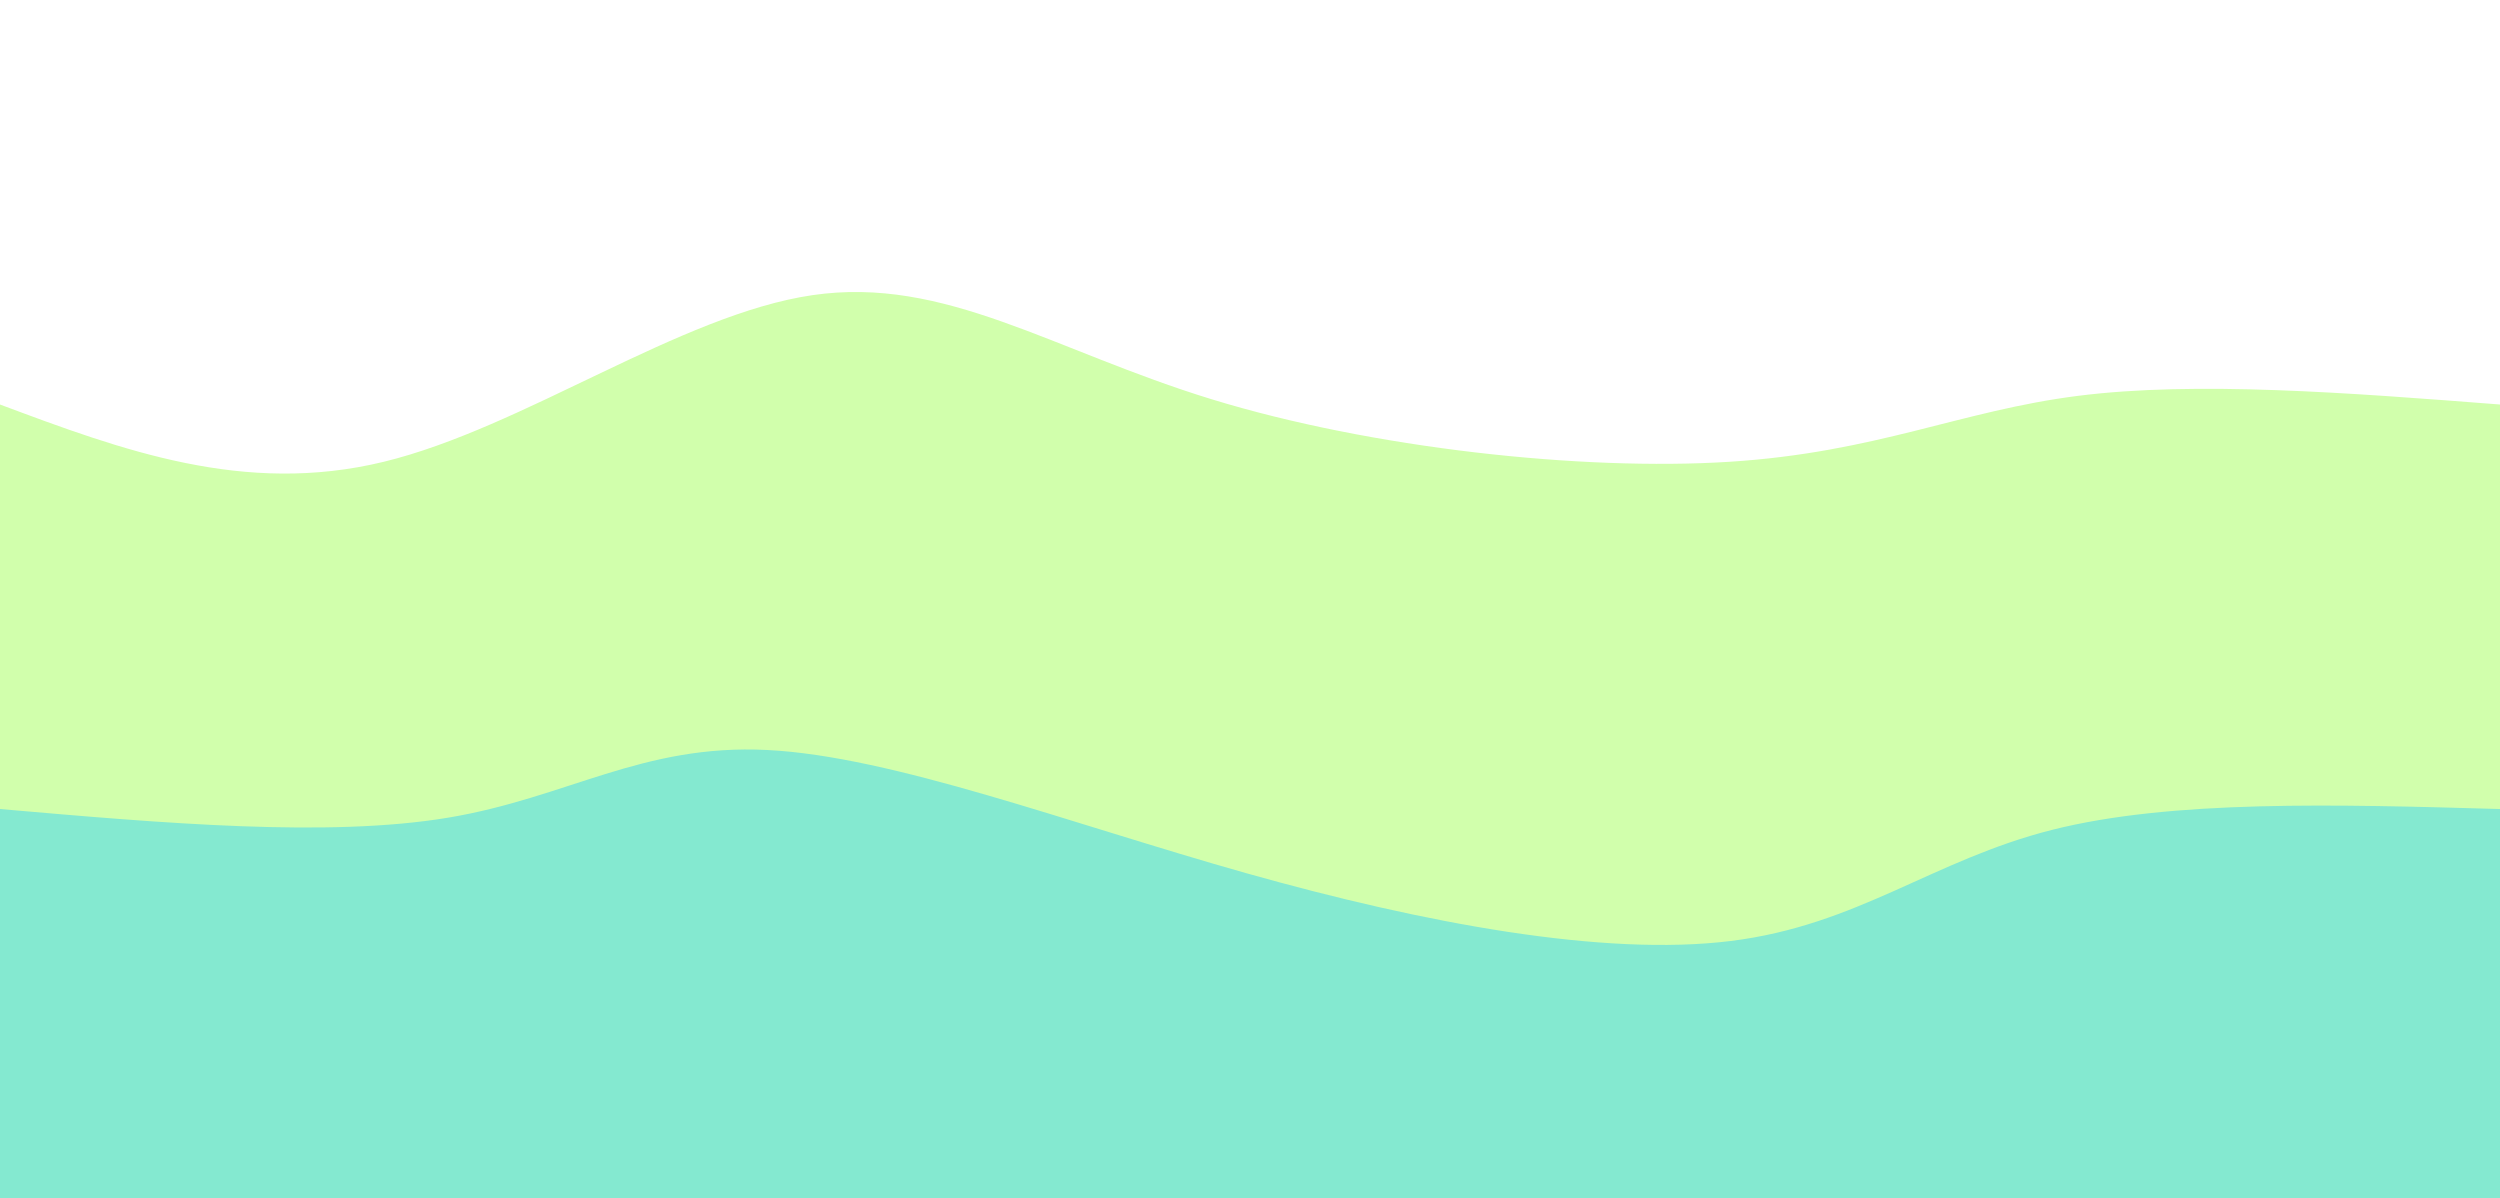
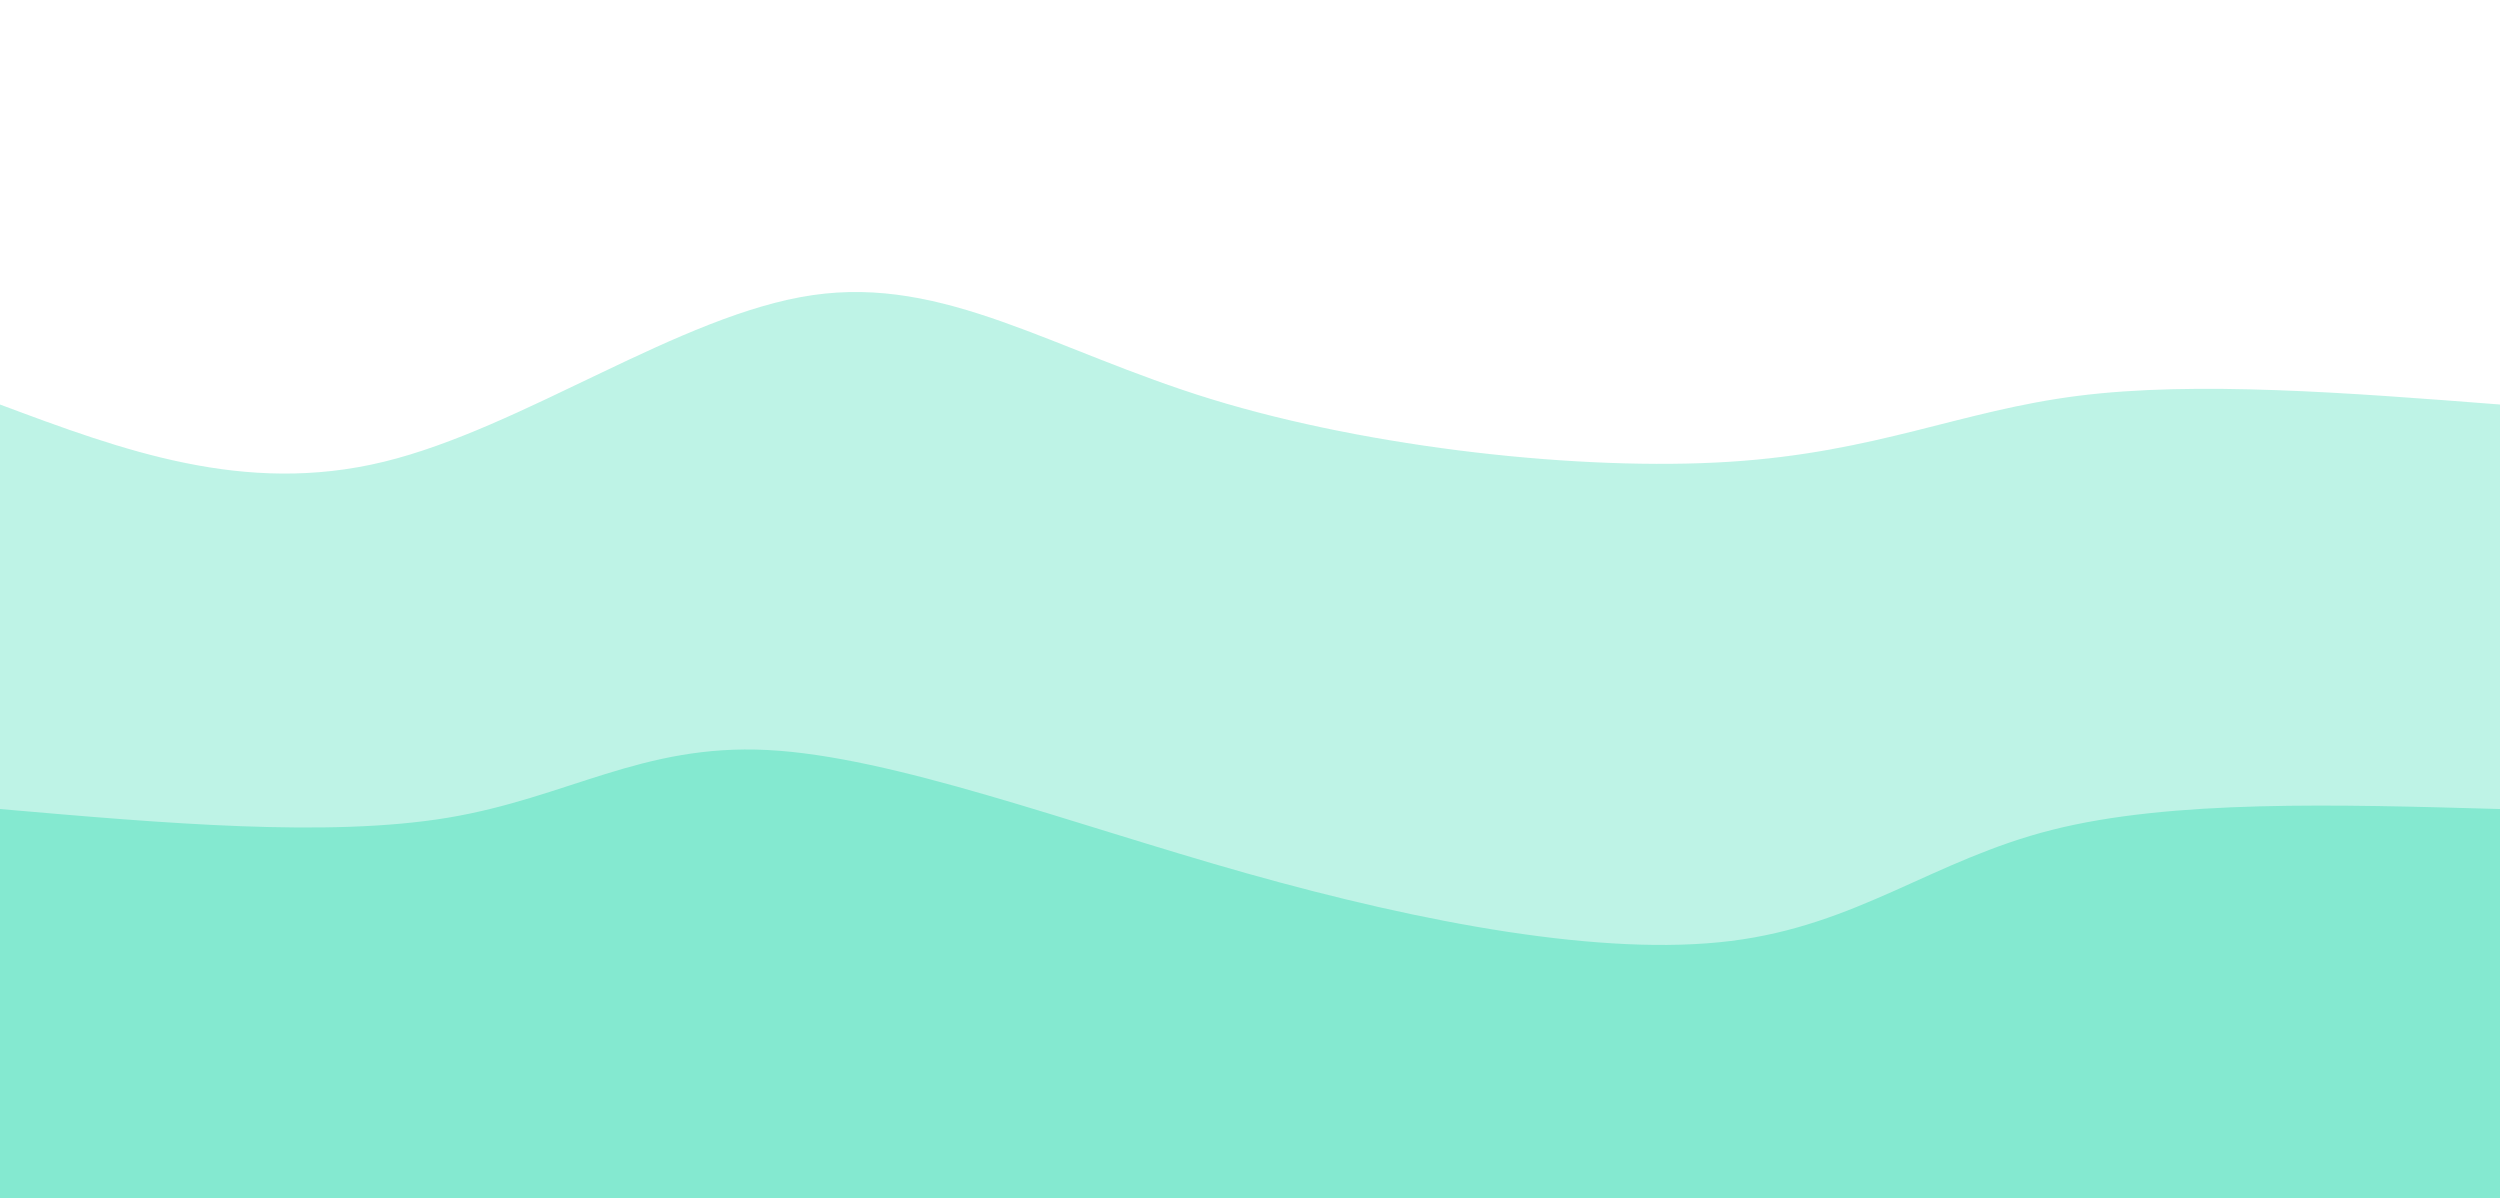
<svg xmlns="http://www.w3.org/2000/svg" width="100%" height="100%" id="svg" viewBox="0 0 1440 690" class="transition duration-300 ease-in-out delay-150">
-   <path d="M 0,700 C 0,700 0,233 0,233 C 70.318,259.264 140.636,285.528 221,266 C 301.364,246.472 391.774,181.151 468,170 C 544.226,158.849 606.267,201.867 698,230 C 789.733,258.133 911.159,271.382 996,266 C 1080.841,260.618 1129.097,236.605 1197,228 C 1264.903,219.395 1352.451,226.197 1440,233 C 1440,233 1440,700 1440,700 Z" stroke="none" stroke-width="0" fill="#A8FF63" fill-opacity="0.53" class="transition-all duration-300 ease-in-out delay-150 path-0" />
+   <path d="M 0,700 C 0,700 0,233 0,233 C 70.318,259.264 140.636,285.528 221,266 C 301.364,246.472 391.774,181.151 468,170 C 544.226,158.849 606.267,201.867 698,230 C 789.733,258.133 911.159,271.382 996,266 C 1080.841,260.618 1129.097,236.605 1197,228 C 1264.903,219.395 1352.451,226.197 1440,233 C 1440,233 1440,700 1440,700 Z" stroke="none" stroke-width="0" fill="#84E9D0" fill-opacity="0.53" class="transition-all duration-300 ease-in-out delay-150 path-0" />
  <path d="M 0,700 C 0,700 0,466 0,466 C 94.6,474.236 189.2,482.472 258,471 C 326.8,459.528 369.8,428.349 442,432 C 514.2,435.651 615.6,474.133 718,503 C 820.4,531.867 923.8,551.118 997,542 C 1070.2,532.882 1113.2,495.395 1182,478 C 1250.8,460.605 1345.4,463.303 1440,466 C 1440,466 1440,700 1440,700 Z" stroke="none" stroke-width="0" fill="#84E9D0" fill-opacity="1" class="transition-all duration-300 ease-in-out delay-150 path-1" />
</svg>
